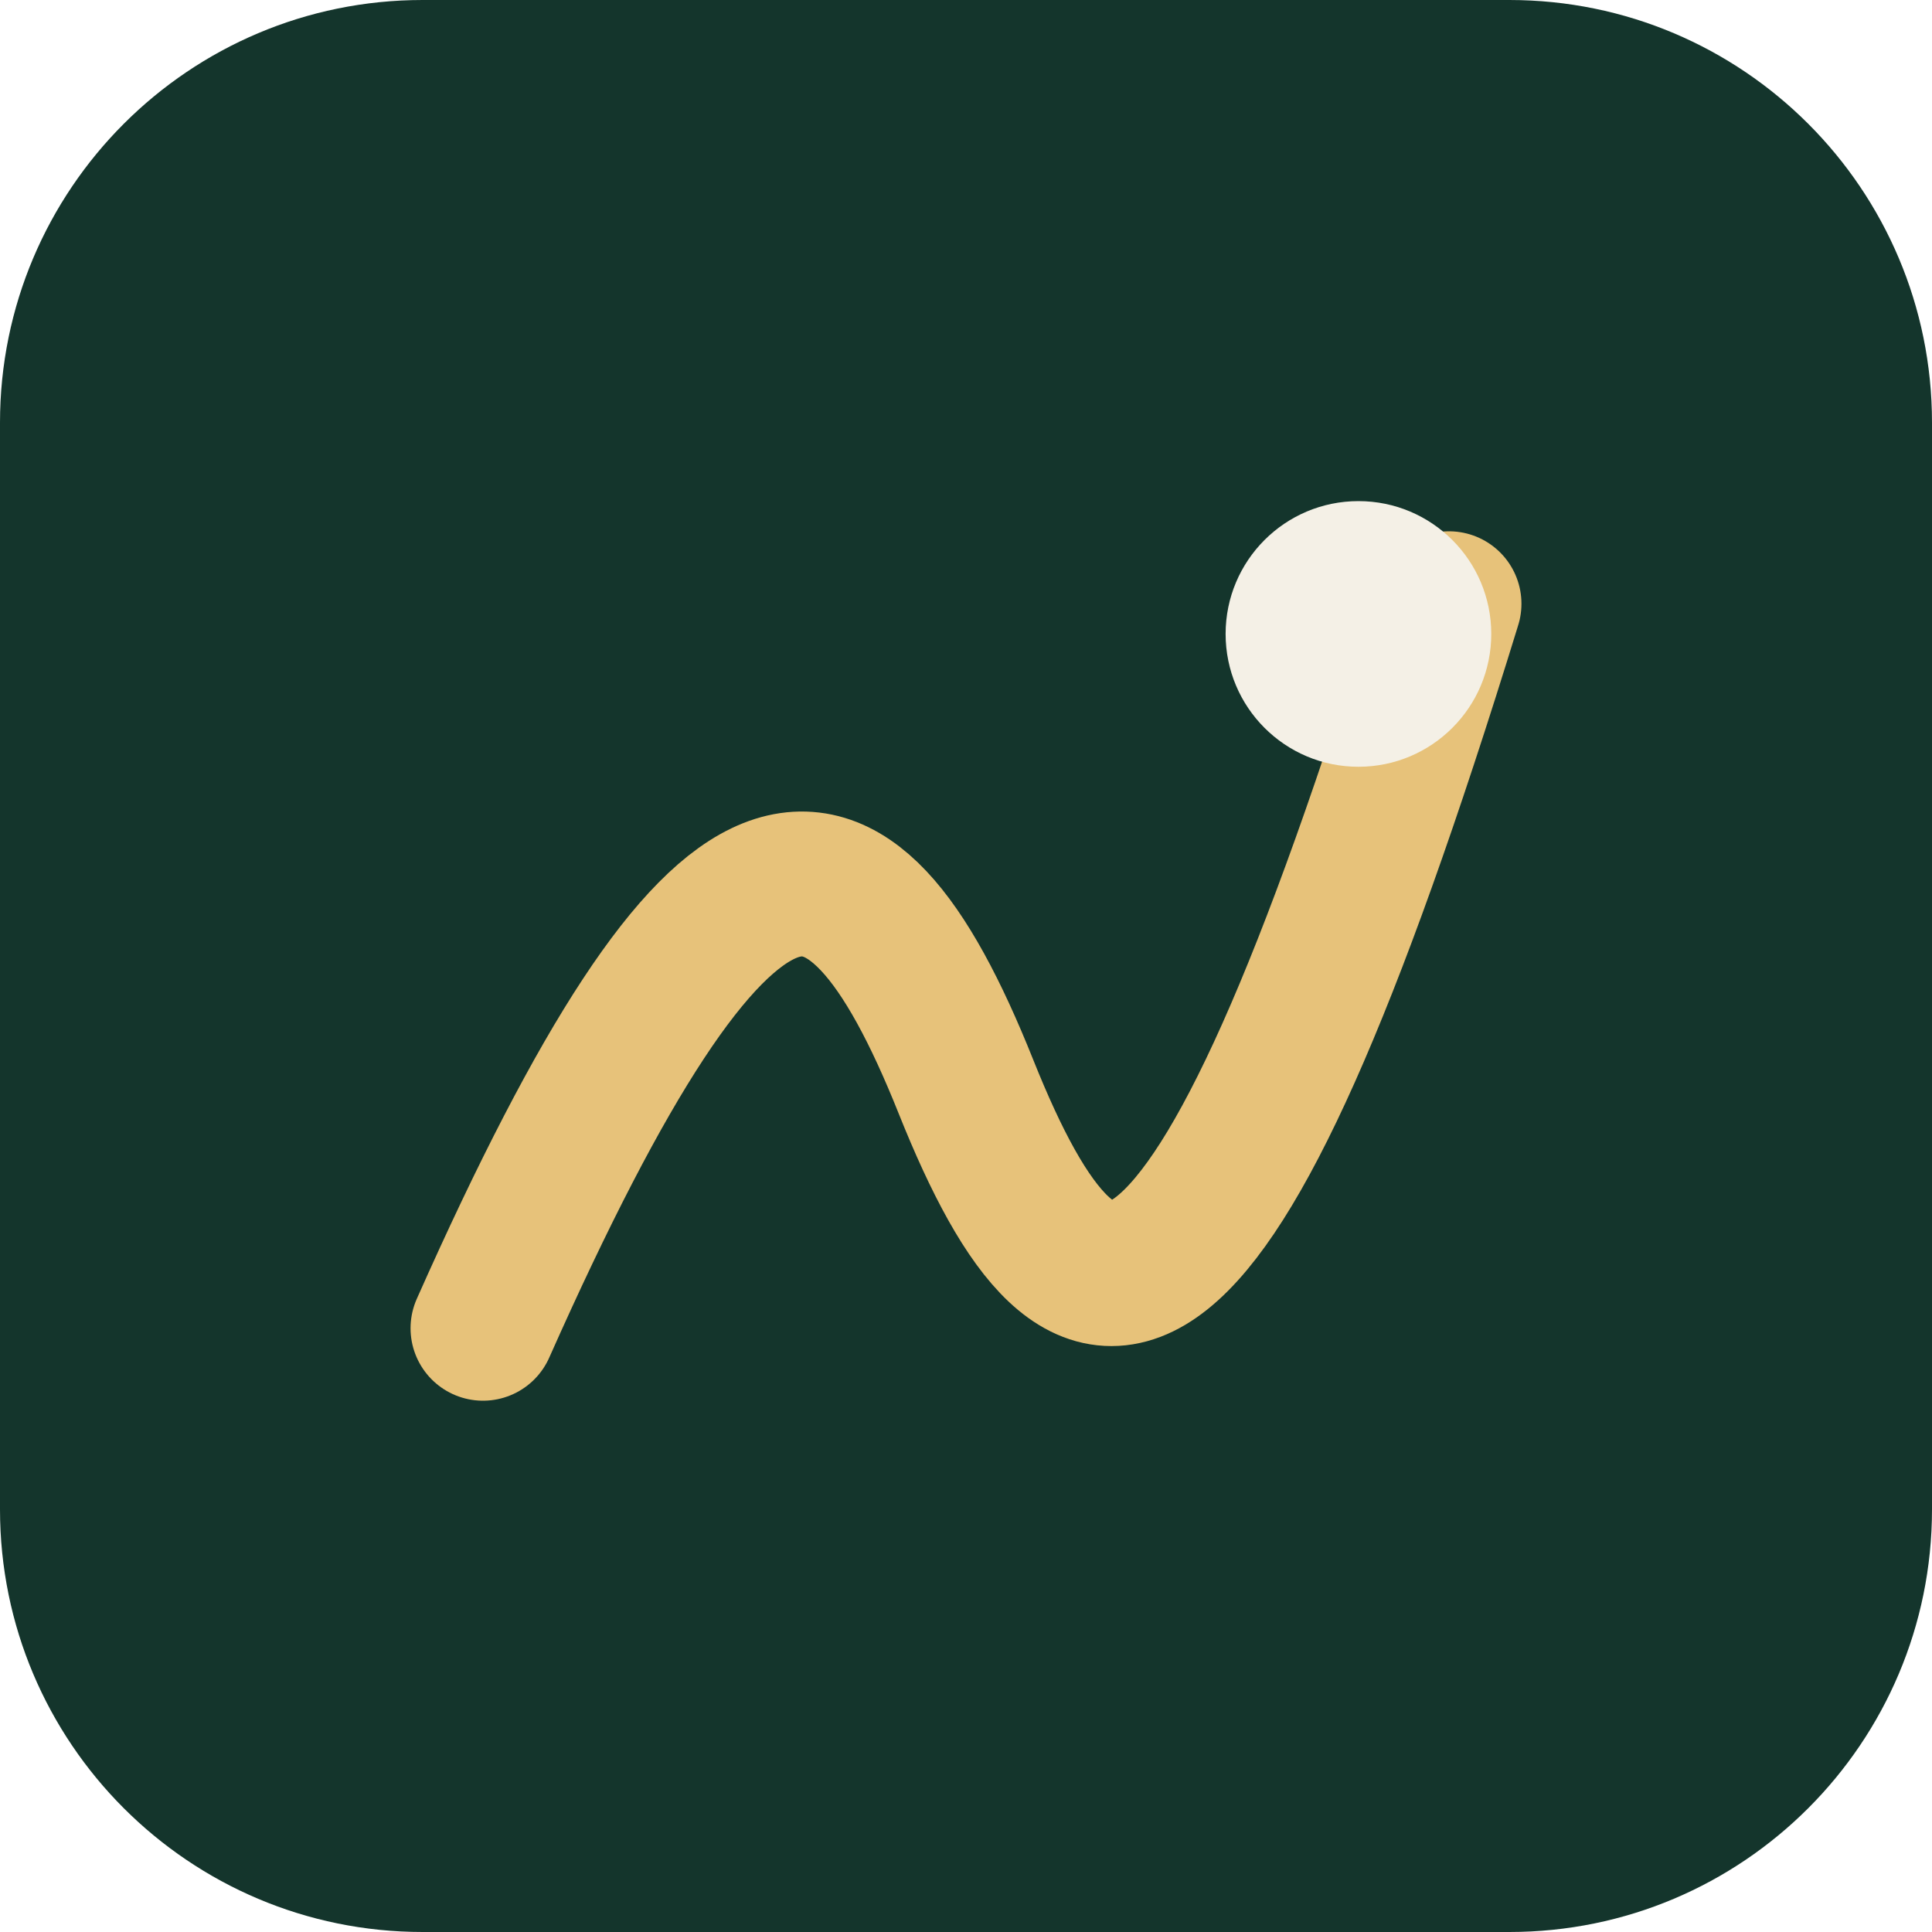
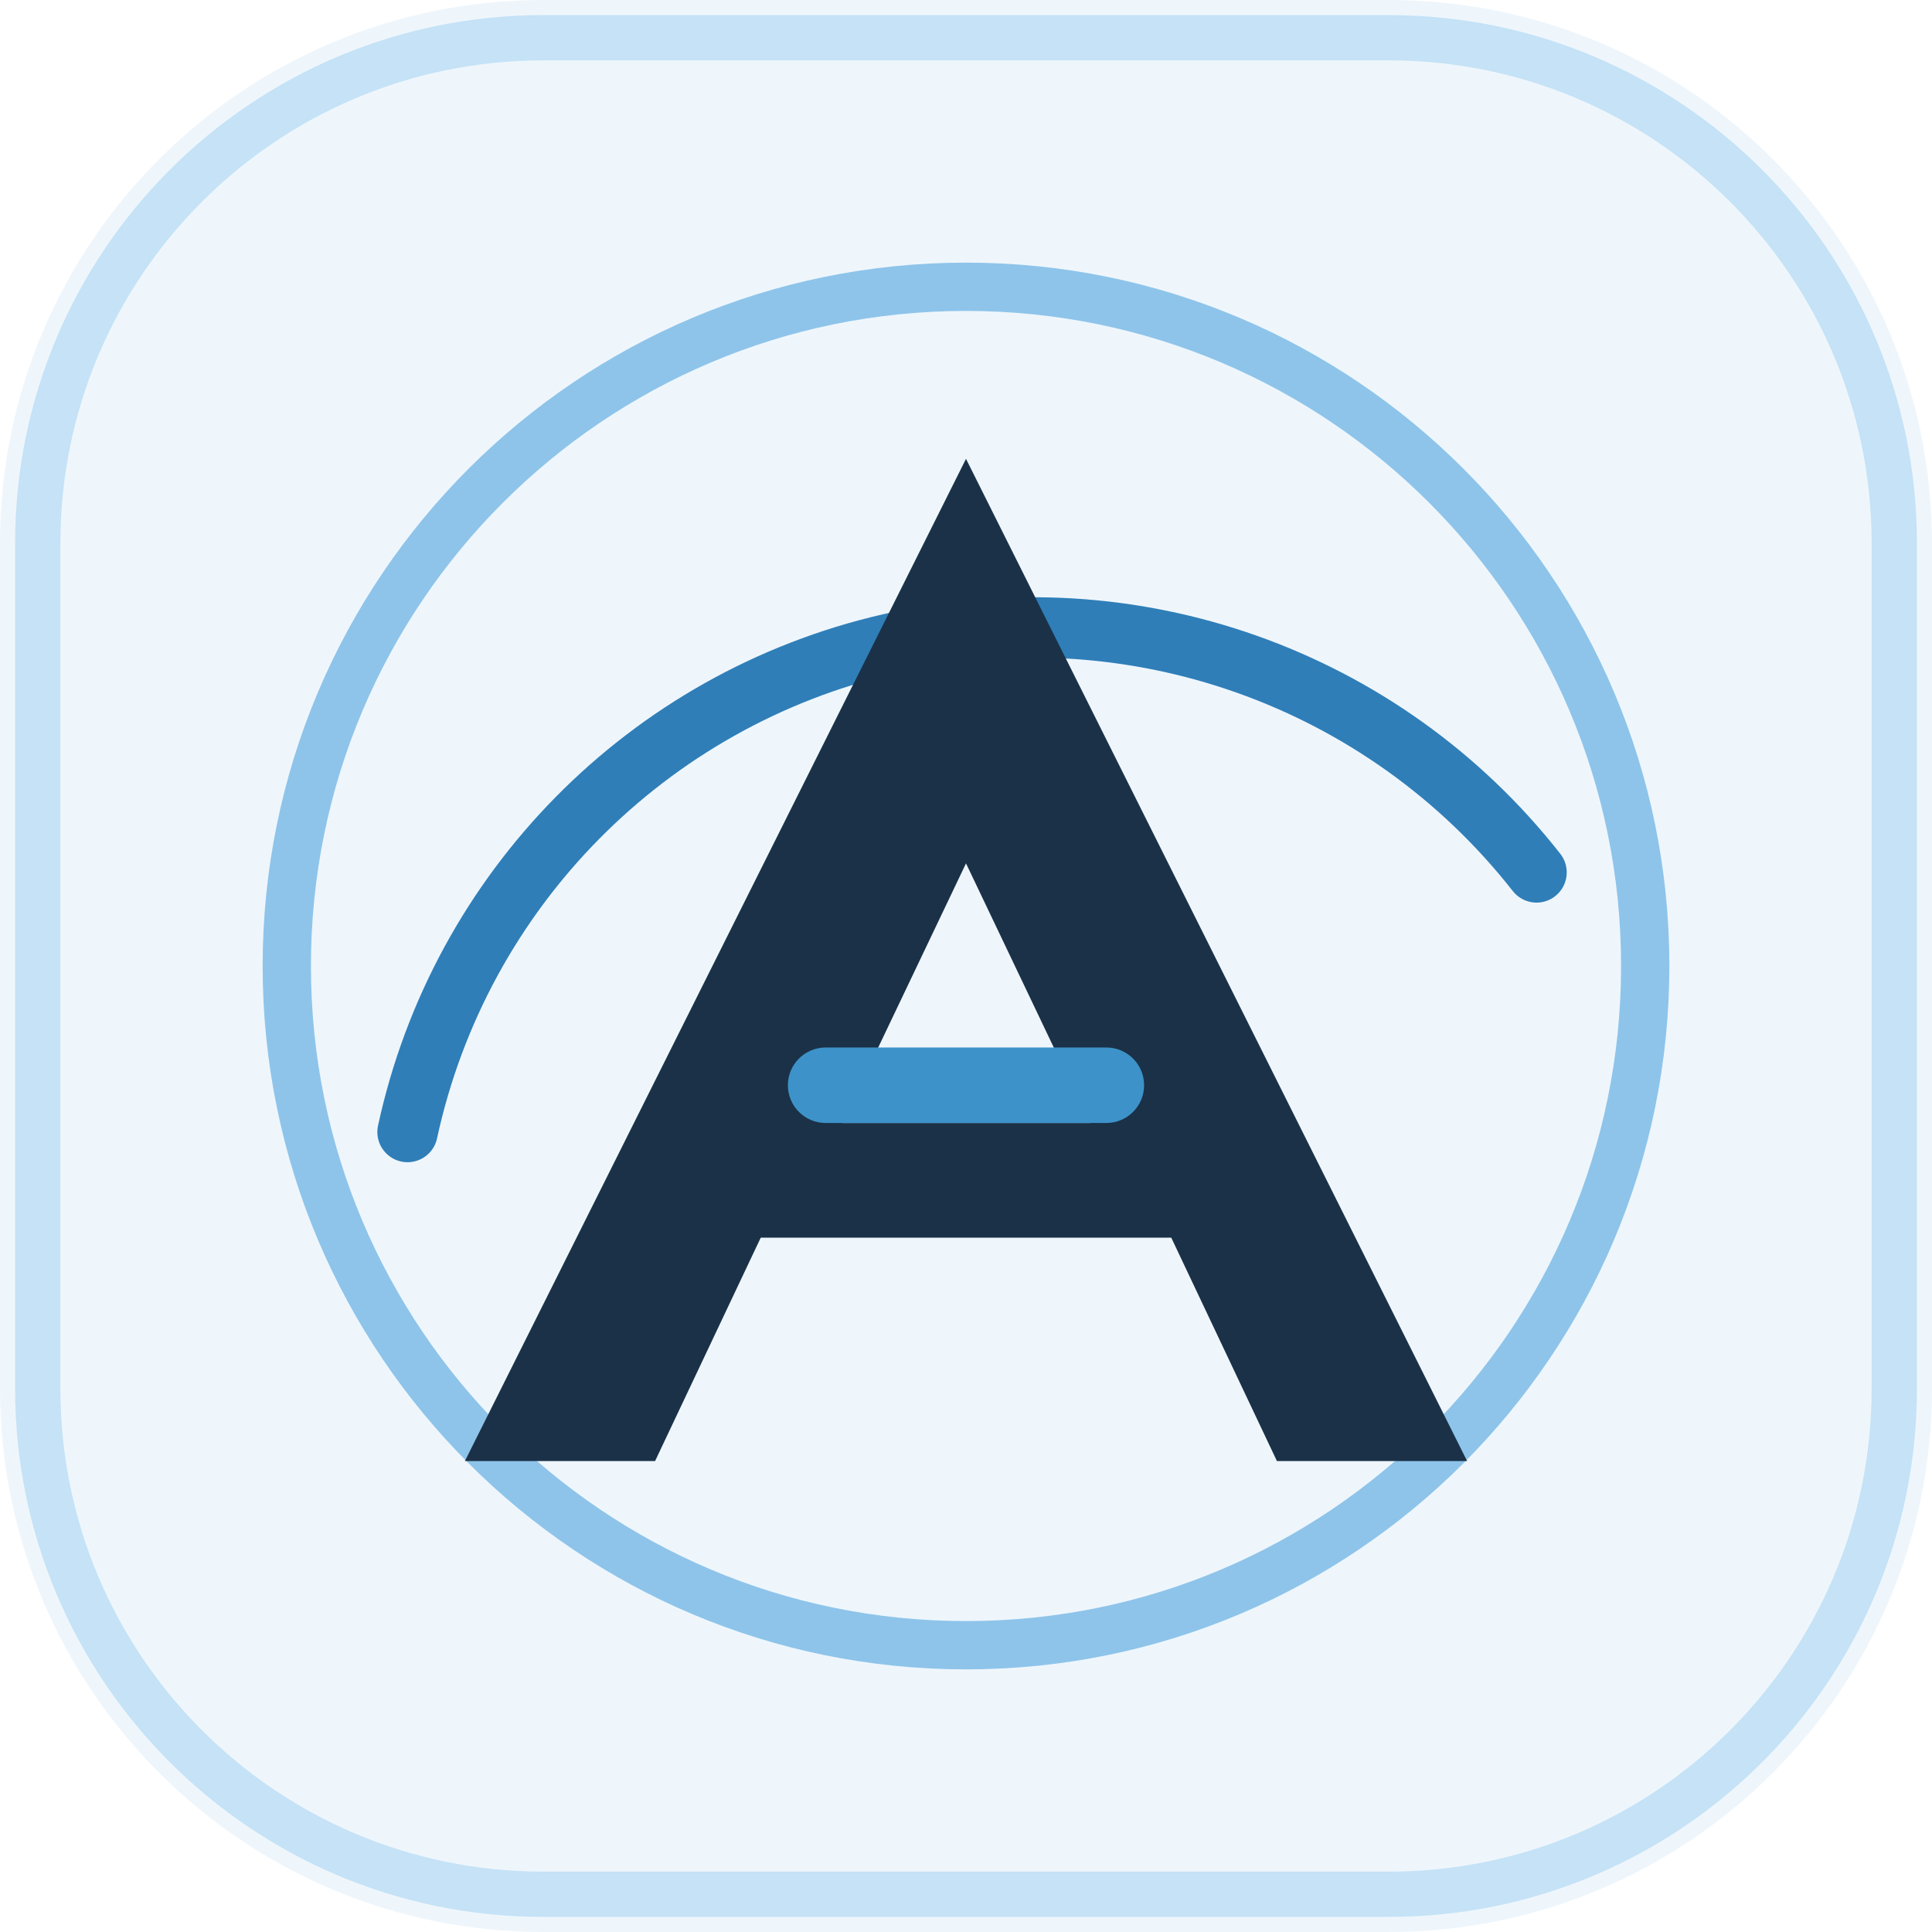
- <svg xmlns="http://www.w3.org/2000/svg" viewBox="0 0 32 32" role="img" aria-label="">
-   <rect width="32" height="32" rx="7" fill="#14352c" />
-   <path d="M8 22c4-9 6-9 8-4s4 5 8-8" fill="none" stroke="#e7c27a" stroke-width="2.4" stroke-linecap="round" />
-   <circle cx="22.5" cy="10.5" r="2.2" fill="#f4f0e6" />
+ <svg xmlns="http://www.w3.org/2000/svg" viewBox="0 0 64 64" role="img" aria-labelledby="logoTitle">
+   <rect width="64" height="64" rx="18" fill="#eef6fc" />
+   <rect x="1.25" y="1.25" width="61.5" height="61.5" rx="16.75" fill="none" stroke="#c5e2f6" stroke-width="1.5" />
+   <circle cx="32" cy="32" r="22.5" fill="none" stroke="#8ec4ea" stroke-width="1.6" />
+   <path fill="none" stroke="#2f7eb8" stroke-width="2" stroke-linecap="round" d="M13.5 37.5a21.2 21.2 0 0 1 37.4-8.6" />
+   <path fill="#1b3148" fill-rule="evenodd" d="M32 15.2 48.6 48.4h-6.3l-3.5-7.4H25.2l-3.5 7.4h-6.3L32 15.2zm0 13.4-4.1 8.6h8.2L32 28.6z" />
+   <rect x="26.1" y="34.7" width="11.8" height="2.5" rx="1.25" fill="#3d93c9" />
</svg>
